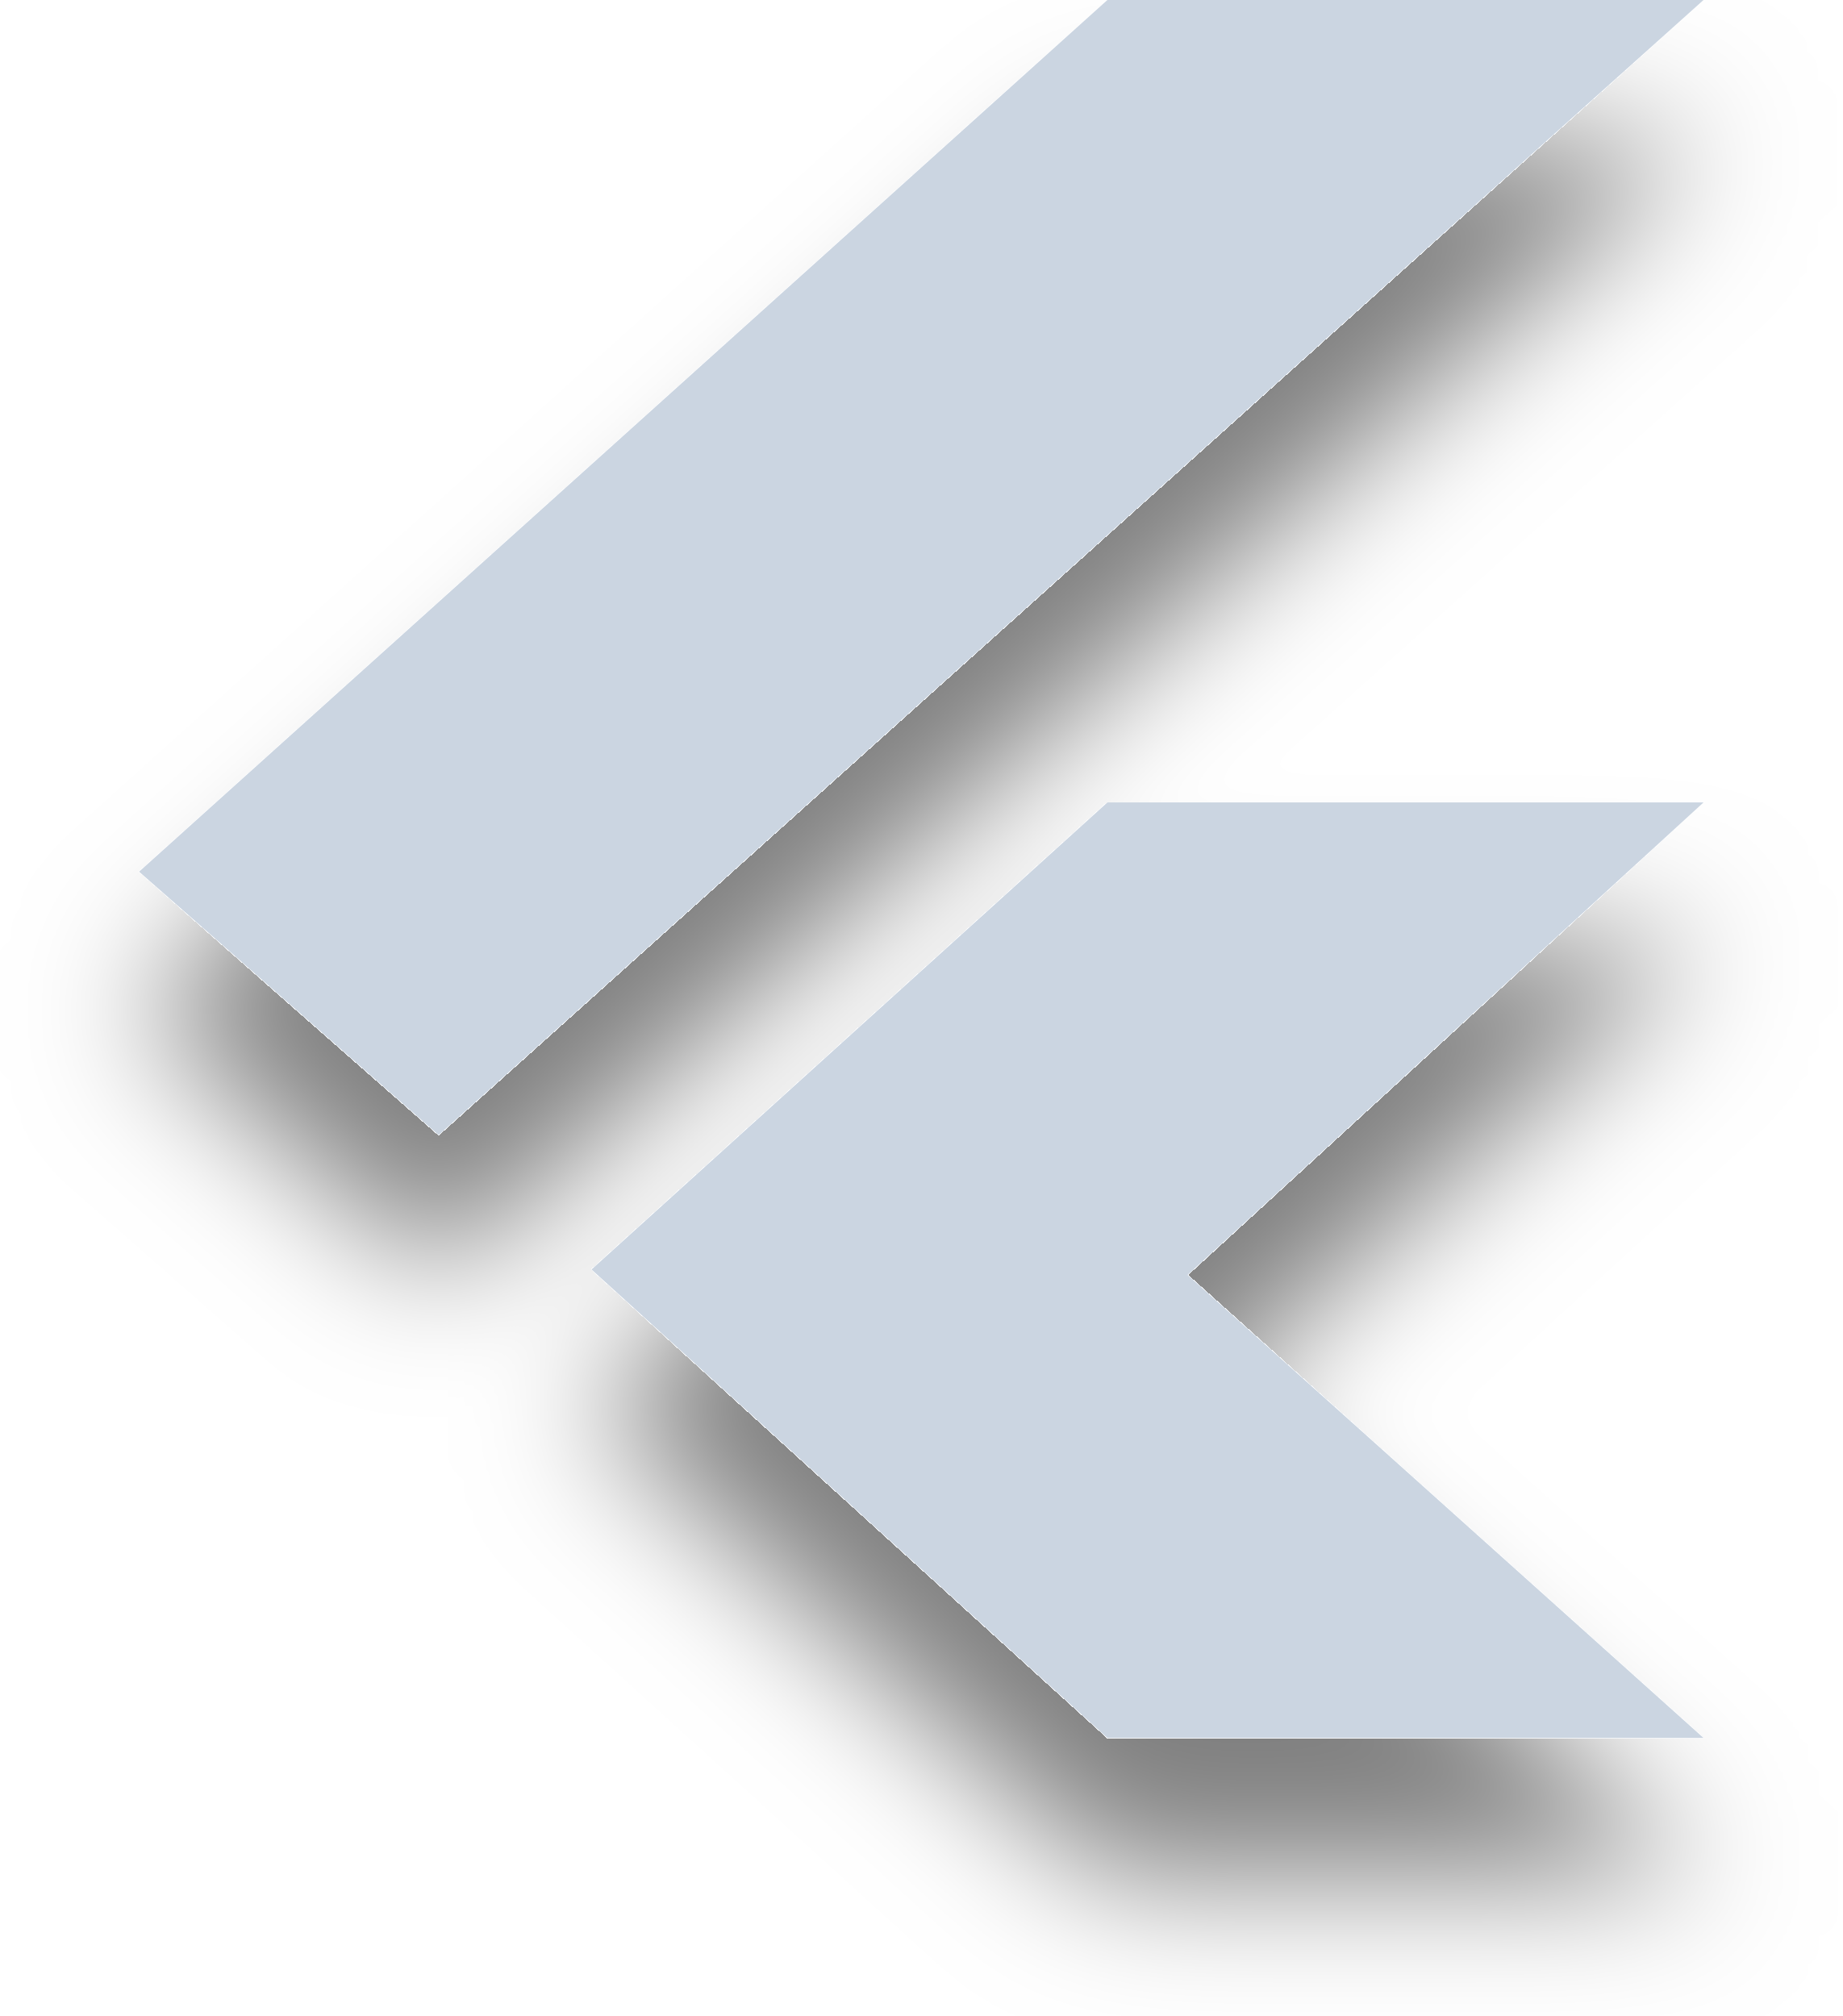
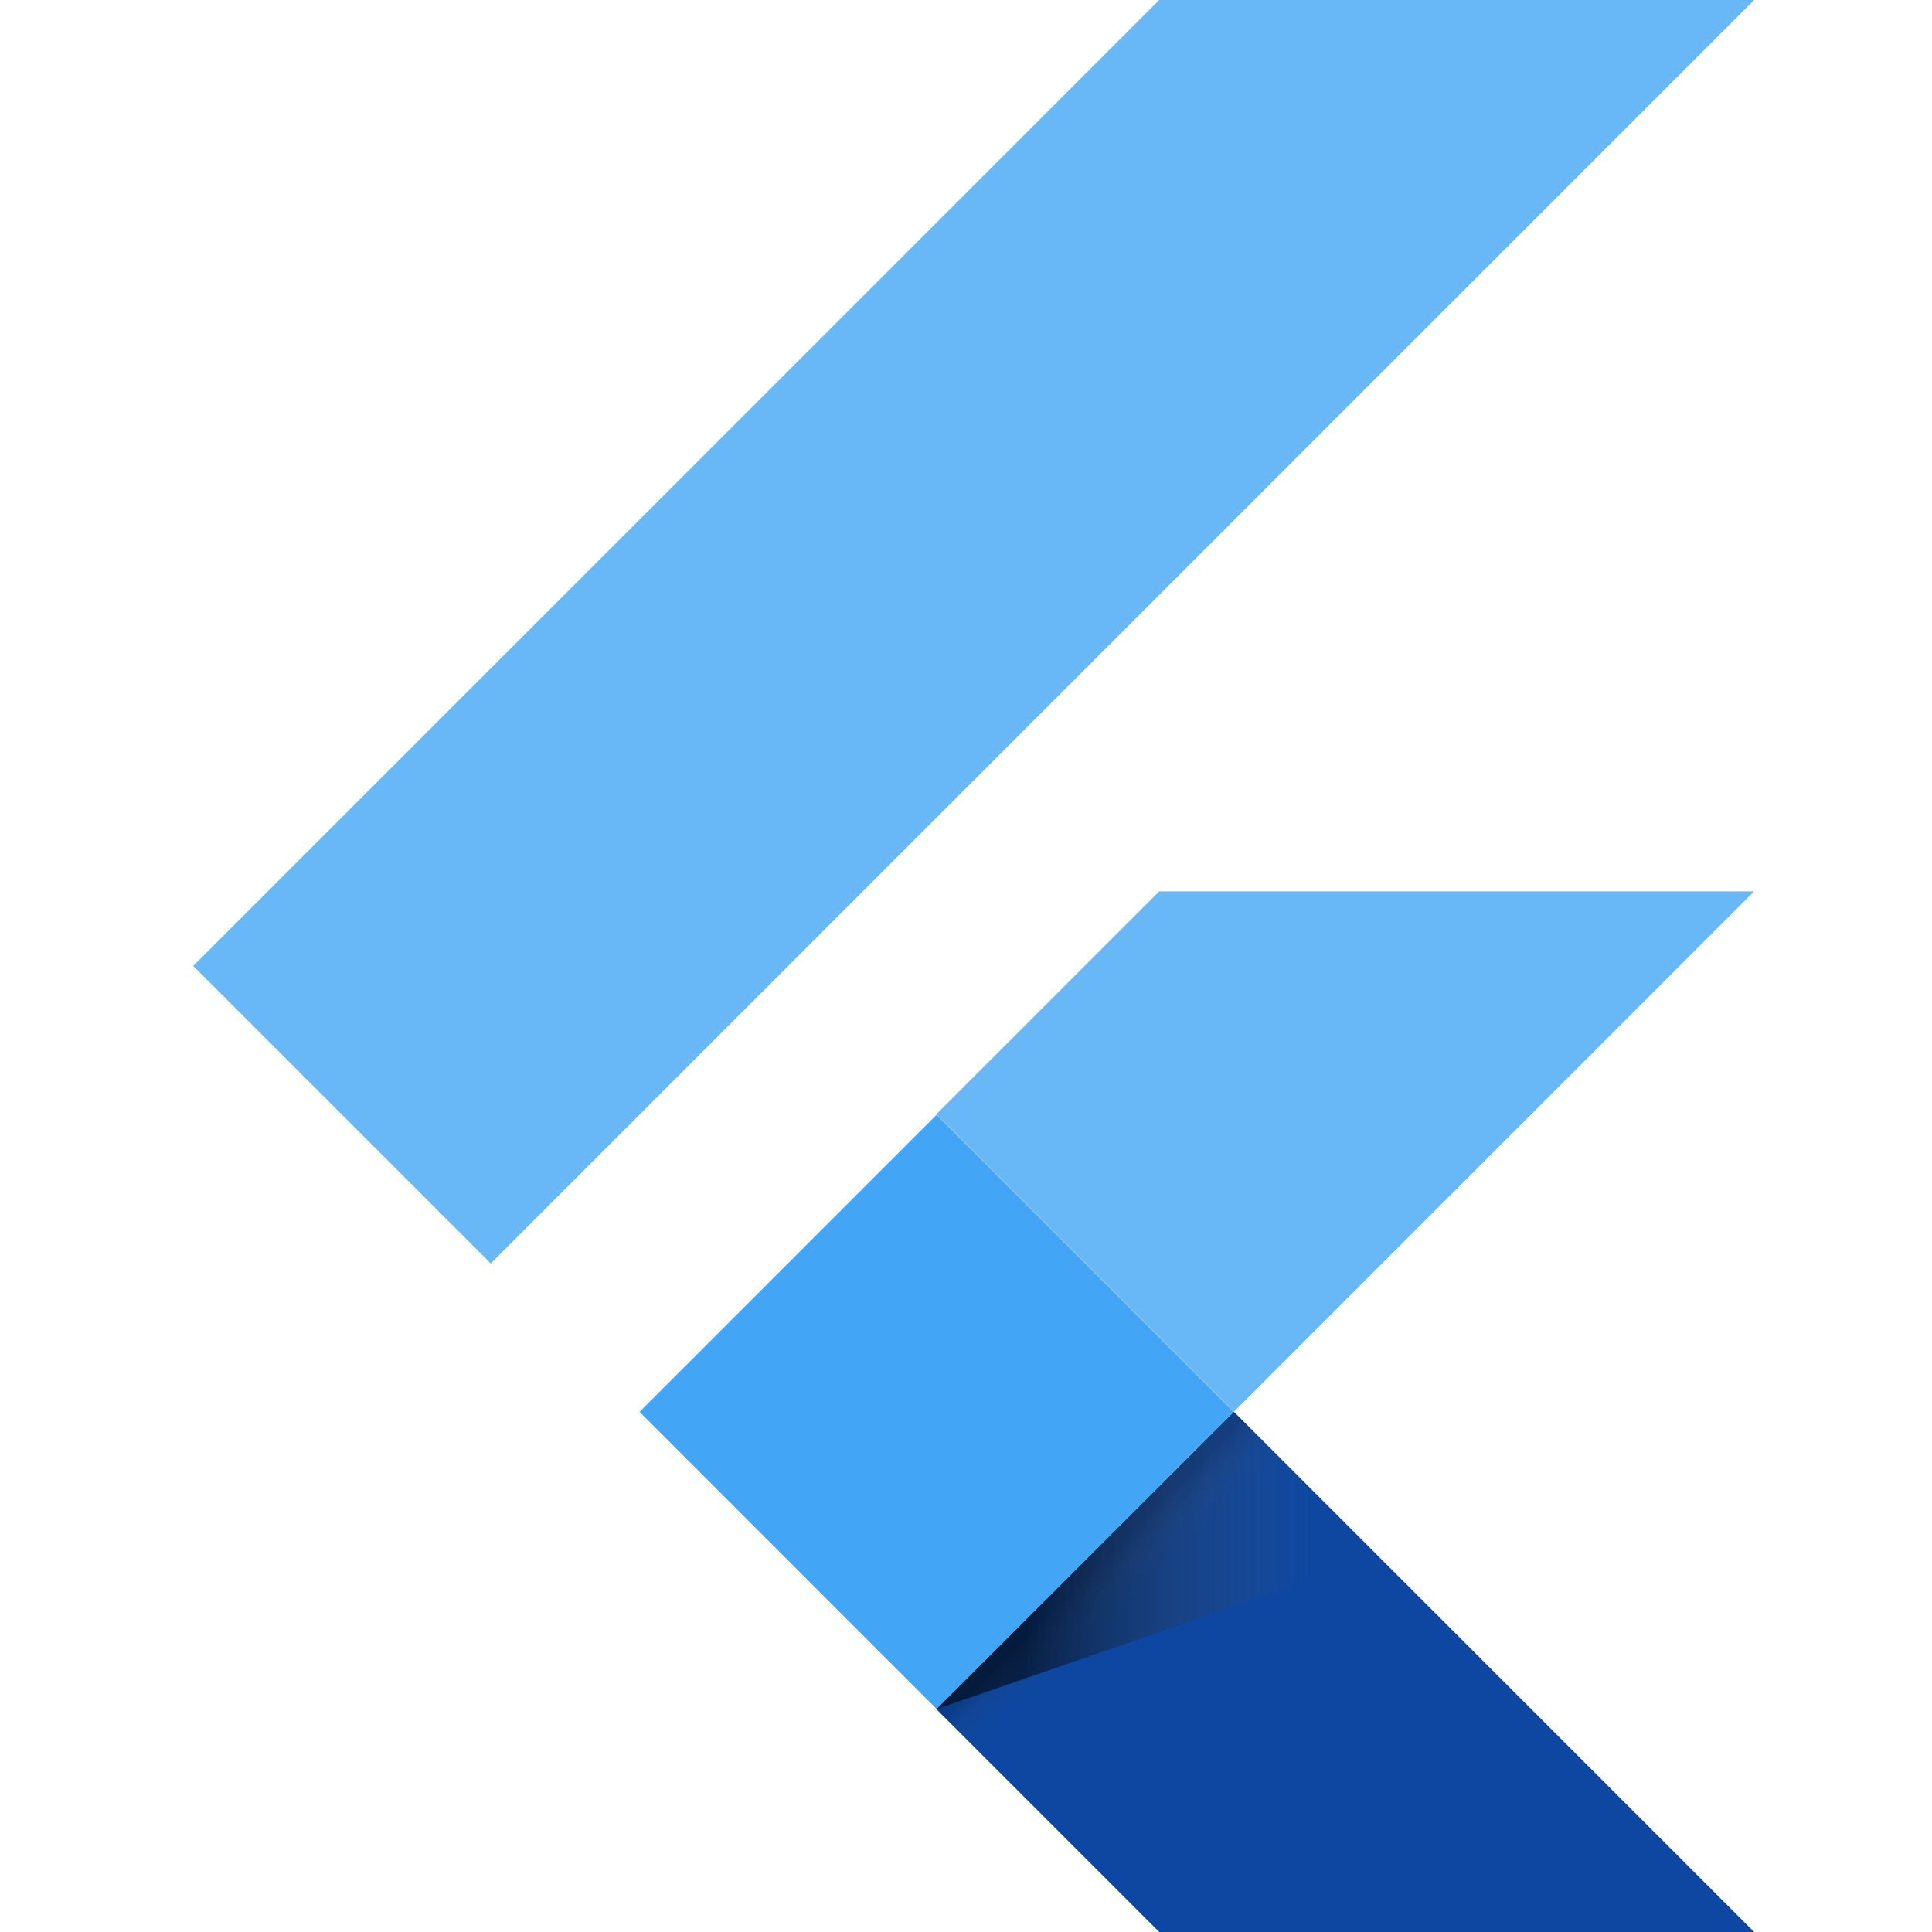
- <svg xmlns="http://www.w3.org/2000/svg" width="53" height="58" viewBox="0 0 53 58" fill="none">
-   <g filter="url(#filter0_d_106_993)">
-     <path d="M4 25.078L31.853 0H49L12.617 32.656L4 25.078ZM31.853 50H49L34.16 36.68L49 23.086H31.853L17.013 36.523L31.853 50Z" fill="url(#paint0_linear_106_993)" />
-   </g>
+ <svg xmlns="http://www.w3.org/2000/svg" fill="none" viewBox="0 0 100 100">
+   <path fill="#42A5F5" fill-opacity=".8" d="M25.399 65.395 10 49.996 60 0h30.794zm65.395-19.259H60L48.465 57.671l15.399 15.4" />
+   <path fill="#0D47A1" d="M48.465 88.465 60 100h30.794l-26.93-26.93" />
+   <path fill="#42A5F5" d="M33.103 73.078 48.477 57.7l15.375 15.375-15.375 15.379z" />
+   <path fill="url(#a)" d="m48.477 88.453 15.375-15.375 2.146 2.146L50.623 90.6z" />
+   <path fill="url(#b)" d="m48.465 88.465 22.848-7.894-7.449-7.505" />
  <defs>
-     <filter id="filter0_d_106_993" x="0" y="0" width="53" height="58" filterUnits="userSpaceOnUse" color-interpolation-filters="sRGB">
-       <feFlood flood-opacity="0" result="BackgroundImageFix" />
-       <feColorMatrix in="SourceAlpha" type="matrix" values="0 0 0 0 0 0 0 0 0 0 0 0 0 0 0 0 0 0 127 0" result="hardAlpha" />
-       <feOffset dy="4" />
-       <feGaussianBlur stdDeviation="2" />
-       <feComposite in2="hardAlpha" operator="out" />
-       <feColorMatrix type="matrix" values="0 0 0 0 0 0 0 0 0 0 0 0 0 0 0 0 0 0 0.5 0" />
-       <feBlend mode="normal" in2="BackgroundImageFix" result="effect1_dropShadow_106_993" />
-       <feBlend mode="normal" in="SourceGraphic" in2="effect1_dropShadow_106_993" result="shape" />
-     </filter>
-     <linearGradient id="paint0_linear_106_993" x1="4" y1="-44.444" x2="97.922" y2="40.086" gradientUnits="userSpaceOnUse">
-       <stop offset="1" stop-color="#CBD5E1" />
+     <linearGradient id="a" x1="56.167" x2="58.314" y1="80.763" y2="82.909" gradientUnits="userSpaceOnUse">
+       <stop offset=".2" stop-opacity=".15" />
+       <stop offset=".85" stop-color="#616161" stop-opacity=".01" />
+     </linearGradient>
+     <linearGradient id="b" x1="48.471" x2="71.318" y1="80.766" y2="80.766" gradientUnits="userSpaceOnUse">
+       <stop offset=".2" stop-opacity=".55" />
+       <stop offset=".85" stop-color="#616161" stop-opacity=".01" />
    </linearGradient>
  </defs>
</svg>
